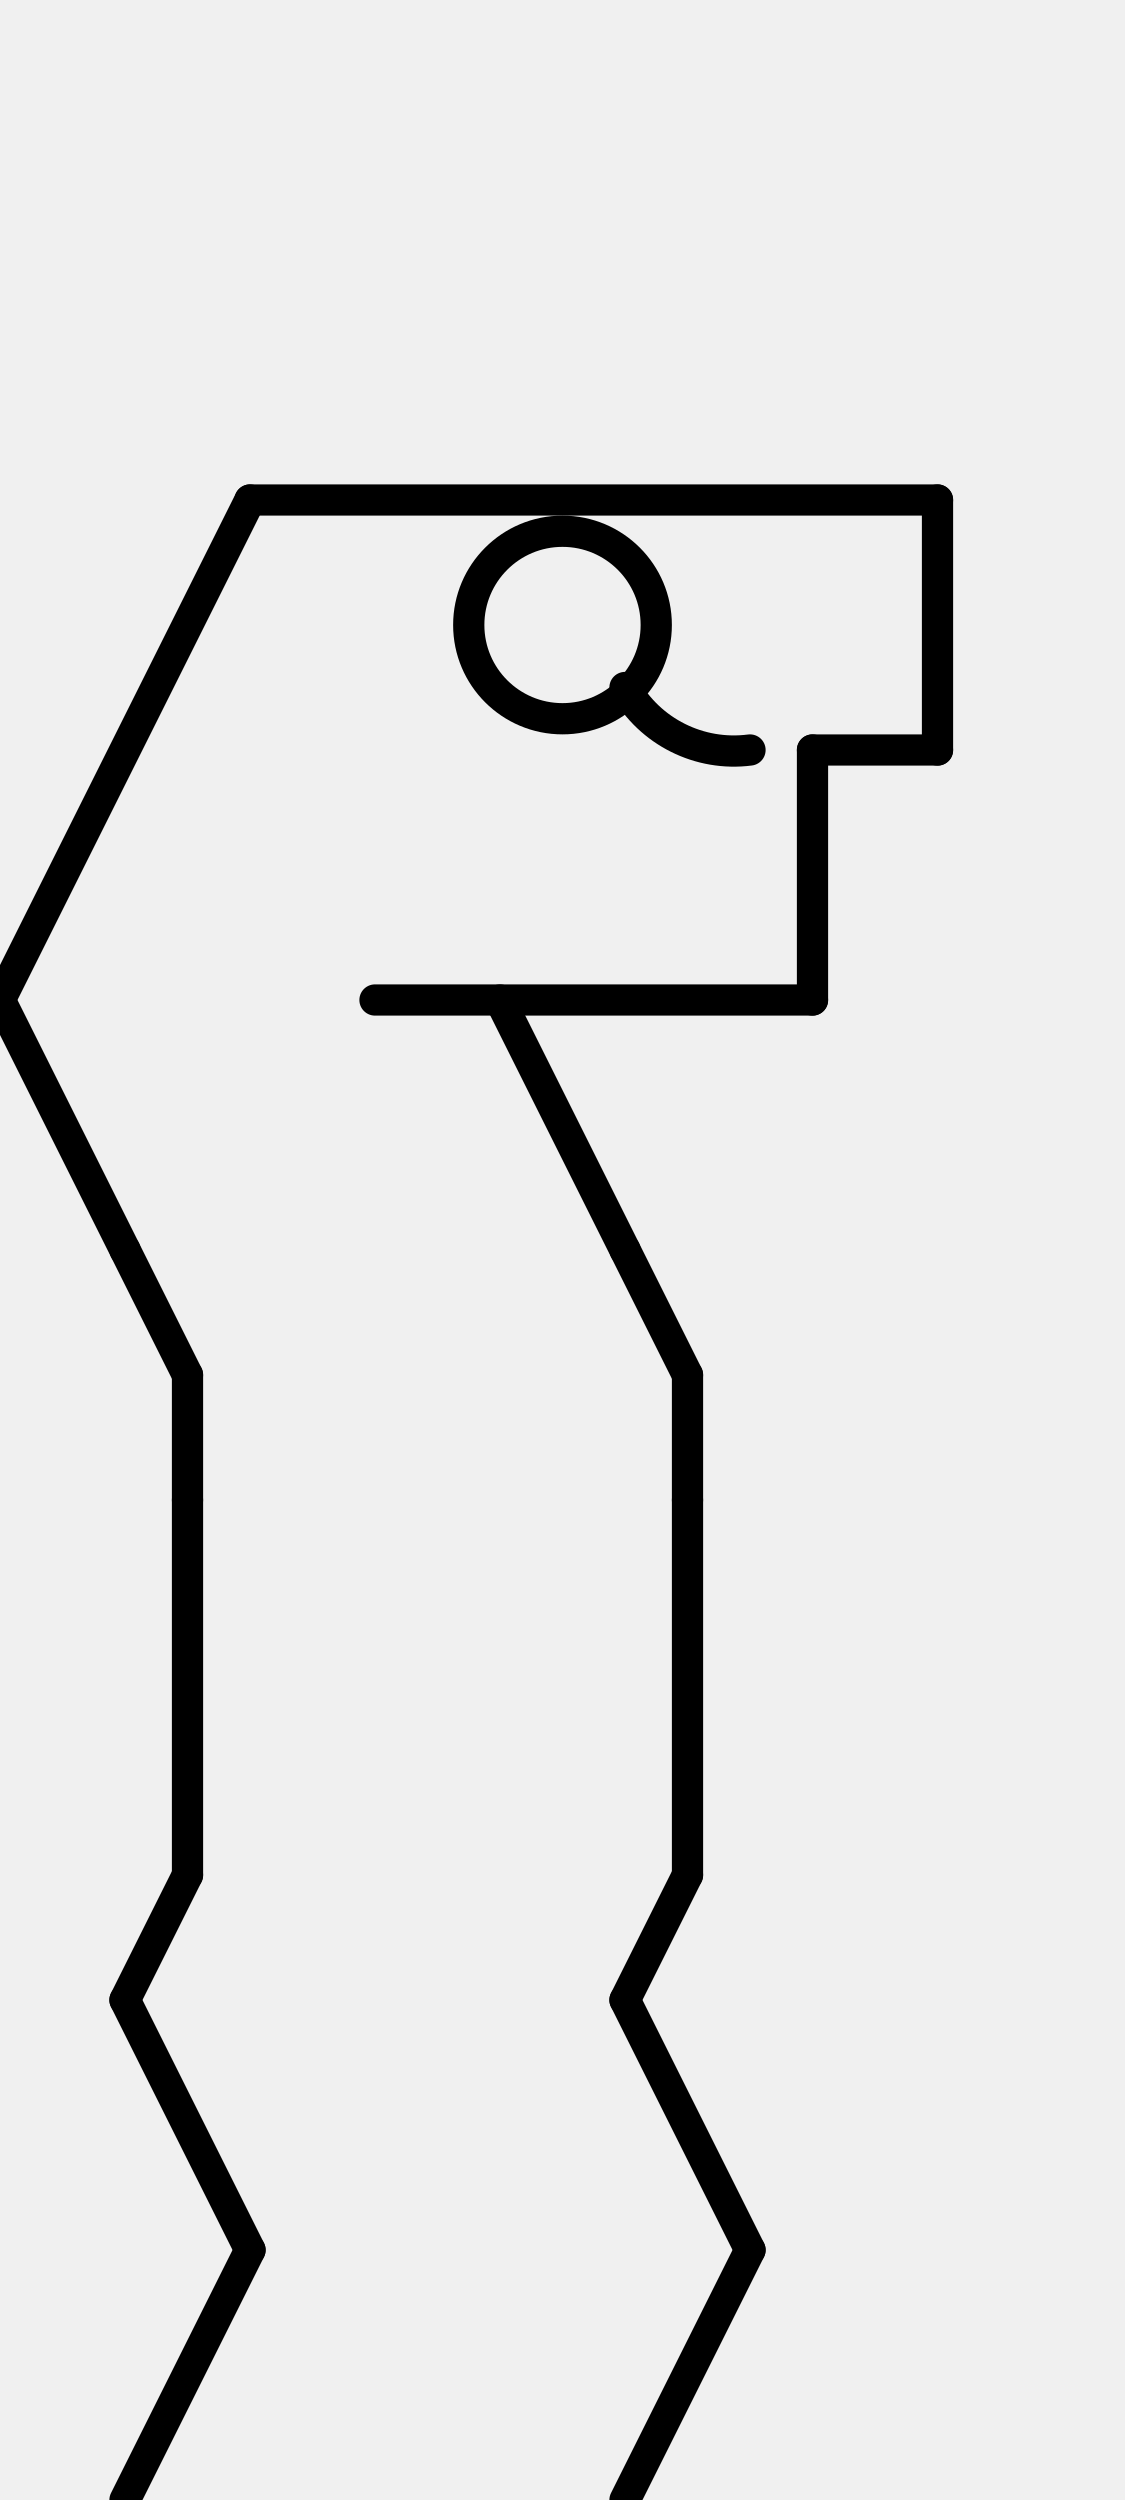
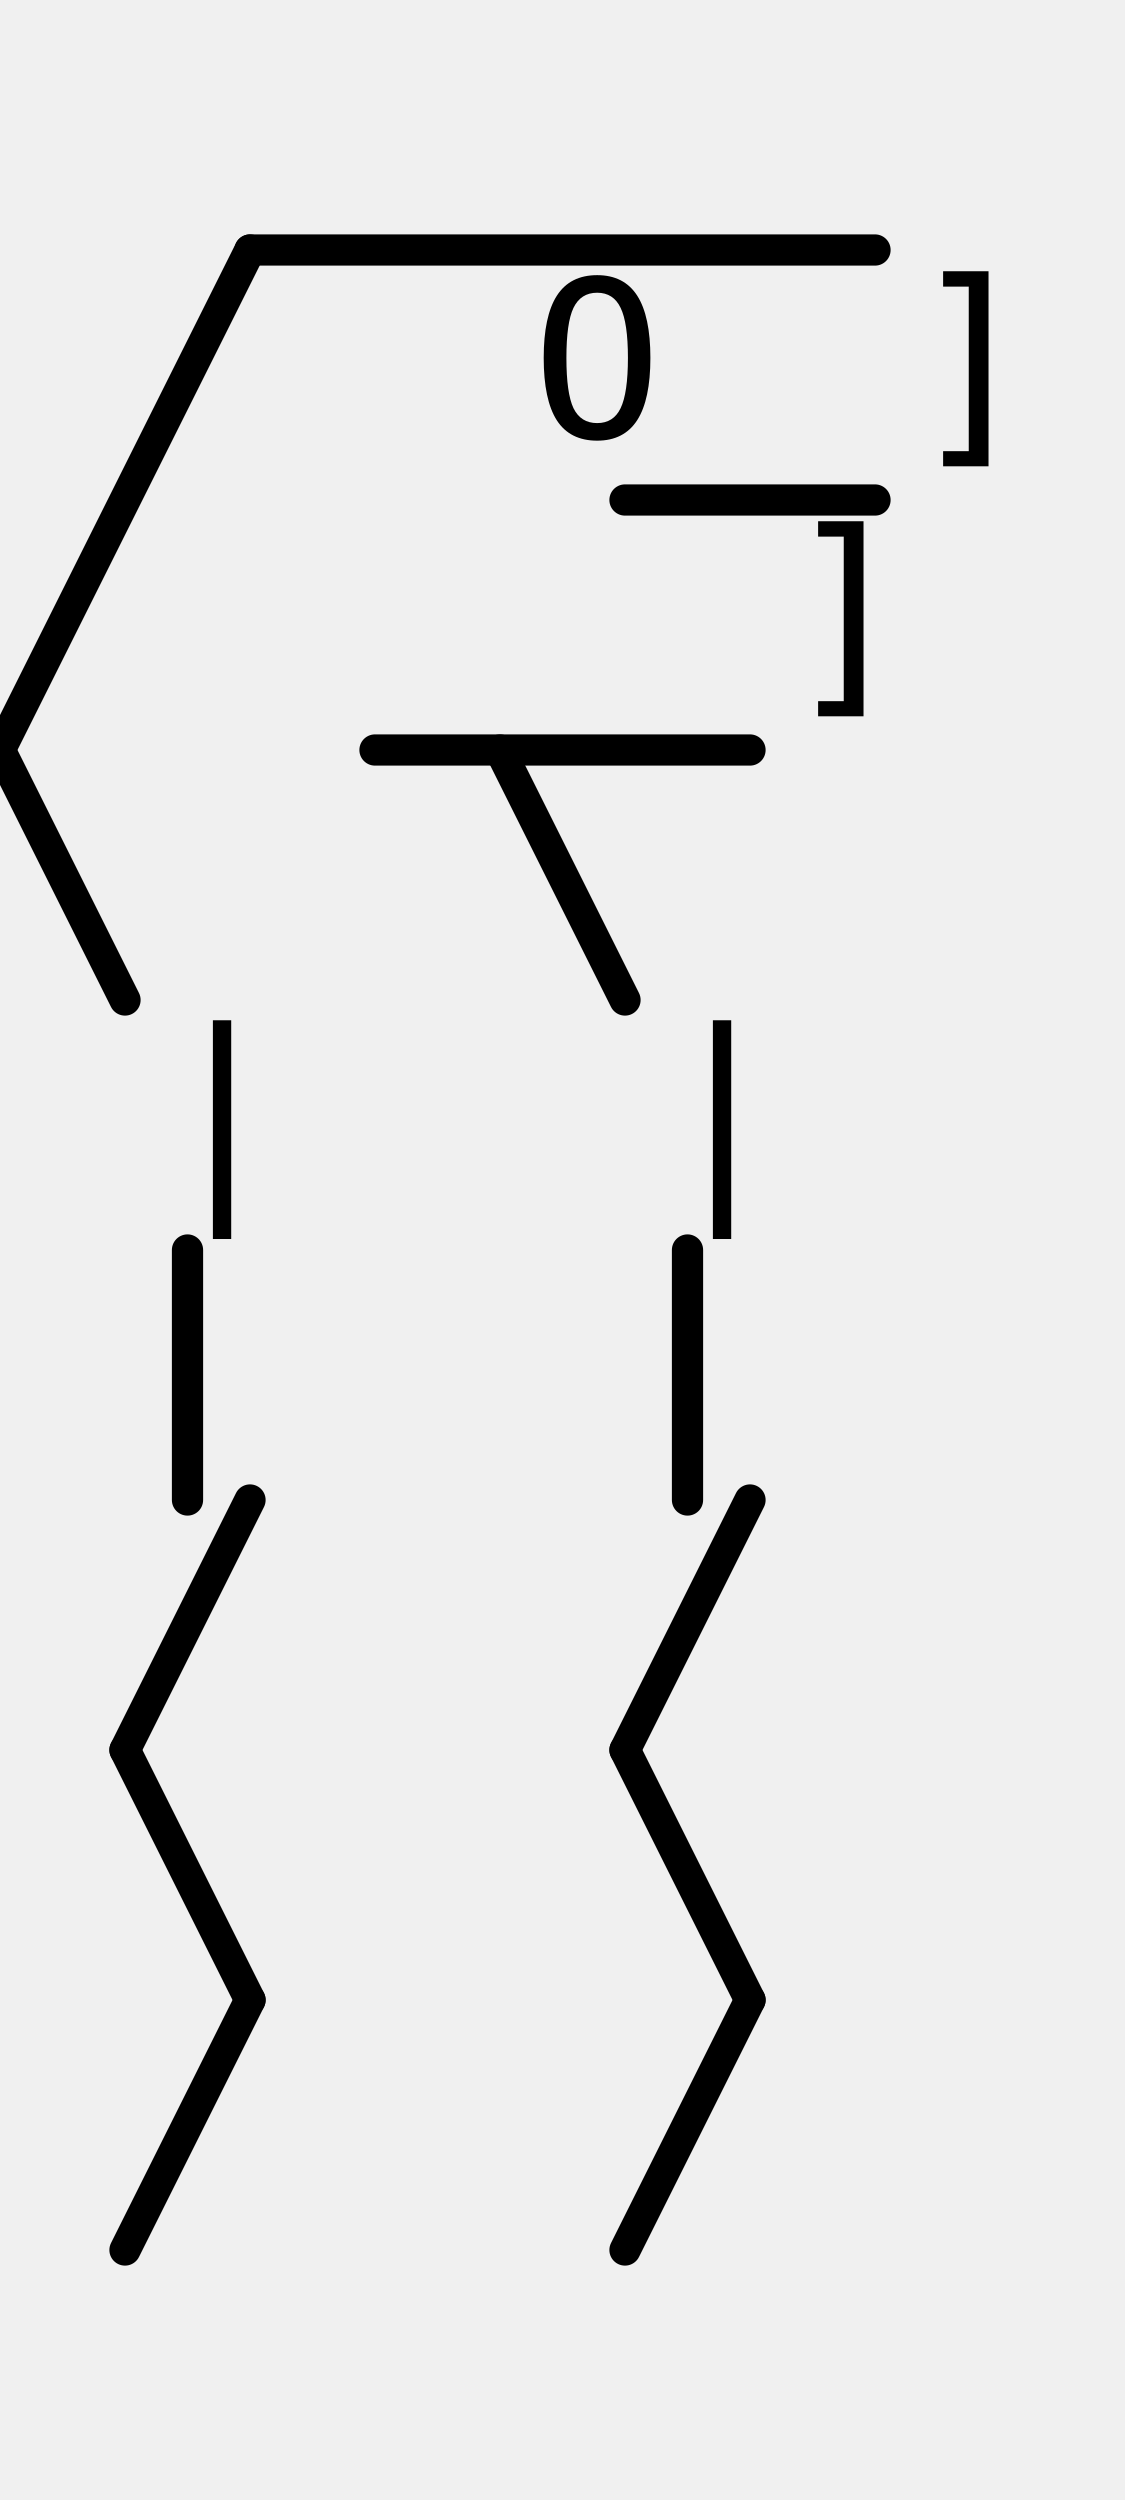
- <svg xmlns="http://www.w3.org/2000/svg" class="kroki-output kroki-output-ascii-snake bob" height="10rem" font-family="arial" font-size="14" viewBox="0 0 72 160">
+ <svg xmlns="http://www.w3.org/2000/svg" width="72" height="160" class="svgbob">
+   <style>.svgbob line, .svgbob path, .svgbob circle, .svgbob rect, .svgbob polygon {
+   stroke: black;
+   stroke-width: 2;
+   stroke-opacity: 1;
+   fill-opacity: 1;
+   stroke-linecap: round;
+   stroke-linejoin: miter;
+ }
+ 
+ .svgbob text {
+   white-space: pre;
+   fill: black;
+   font-family: Iosevka Fixed, monospace;
+   font-size: 14px;
+ }
+ 
+ .svgbob rect.backdrop {
+   stroke: none;
+   fill: transparent;
+ }
+ 
+ .svgbob .broken {
+   stroke-dasharray: 8;
+ }
+ 
+ .svgbob .filled {
+   fill: black;
+ }
+ 
+ .svgbob .bg_filled {
+   fill: transparent;
+   stroke-width: 1;
+ }
+ 
+ .svgbob .nofill {
+   fill: transparent;
+ }
+ 
+ .svgbob .end_marked_arrow {
+   marker-end: url(#arrow);
+ }
+ 
+ .svgbob .start_marked_arrow {
+   marker-start: url(#arrow);
+ }
+ 
+ .svgbob .end_marked_diamond {
+   marker-end: url(#diamond);
+ }
+ 
+ .svgbob .start_marked_diamond {
+   marker-start: url(#diamond);
+ }
+ 
+ .svgbob .end_marked_circle {
+   marker-end: url(#circle);
+ }
+ 
+ .svgbob .start_marked_circle {
+   marker-start: url(#circle);
+ }
+ 
+ .svgbob .end_marked_open_circle {
+   marker-end: url(#open_circle);
+ }
+ 
+ .svgbob .start_marked_open_circle {
+   marker-start: url(#open_circle);
+ }
+ 
+ .svgbob .end_marked_big_open_circle {
+   marker-end: url(#big_open_circle);
+ }
+ 
+ .svgbob .start_marked_big_open_circle {
+   marker-start: url(#big_open_circle);
+ }
+ 
+ </style>
  <defs>
-     <marker id="triangle" markerHeight="8" markerWidth="8" orient="auto" refX="4" refY="2" viewBox="0 0 8 4">
-       <polygon class="fg_fill" points="0,0 0,4 8,2 0,0" />
+     <marker id="arrow" viewBox="-2 -2 8 8" refX="4" refY="2" markerWidth="7" markerHeight="7" orient="auto-start-reverse">
+       <polygon points="0,0 0,4 4,2 0,0" />
    </marker>
-     <marker id="clear_triangle" markerHeight="10" markerWidth="10" orient="auto" refX="1" refY="7" viewBox="0 0 20 14">
-       <polygon class="bg_fill fg_stroke" points="2,2 2,12 18,7 2,2" />
+     <marker id="diamond" viewBox="-2 -2 8 8" refX="4" refY="2" markerWidth="7" markerHeight="7" orient="auto-start-reverse">
+       <polygon points="0,2 2,0 4,2 2,4 0,2" />
    </marker>
-     <marker id="circle" markerHeight="5" markerWidth="5" orient="auto" refX="10" refY="10" viewBox="0 0 20 20">
-       <circle class="fg_fill" cx="10" cy="10" r="8" />
+     <marker id="circle" viewBox="0 0 8 8" refX="4" refY="4" markerWidth="7" markerHeight="7" orient="auto-start-reverse">
+       <circle cx="4" cy="4" r="2" class="filled" />
    </marker>
-     <marker id="square" markerHeight="5" markerWidth="5" orient="auto" refX="10" refY="10" viewBox="0 0 20 20">
-       <rect class="fg_fill" height="20" width="20" x="0" y="0" />
+     <marker id="open_circle" viewBox="0 0 8 8" refX="4" refY="4" markerWidth="7" markerHeight="7" orient="auto-start-reverse">
+       <circle cx="4" cy="4" r="2" class="bg_filled" />
    </marker>
-     <marker id="open_circle" markerHeight="10" markerWidth="10" orient="auto" refX="10" refY="10" viewBox="0 0 20 20">
-       <circle class="bg_fill fg_stroke" cx="10" cy="10" r="4" />
-     </marker>
-     <marker id="big_open_circle" markerHeight="20" markerWidth="20" orient="auto" refX="20" refY="20" viewBox="0 0 40 40">
-       <circle class="bg_fill fg_stroke" cx="20" cy="20" r="6" />
+     <marker id="big_open_circle" viewBox="0 0 8 8" refX="4" refY="4" markerWidth="7" markerHeight="7" orient="auto-start-reverse">
+       <circle cx="4" cy="4" r="3" class="bg_filled" />
    </marker>
  </defs>
-   <style type="text/css">
- 
-                     .kroki-output-ascii-snake rect.backdrop {
-                         fill: white;
-                     }
- 
-                     .kroki-output-ascii-snake .fg_fill {
-                         fill: black;
-                     }
- 
- 
-                     .kroki-output-ascii-snake .bg_fill {
-                         fill: white;
-                     }
- 
-                     .kroki-output-ascii-snake .fg_stroke {
-                         stroke: black;
-                         stroke-width: 2;
-                     }
- 
-                     .kroki-output-ascii-snake .no_fill {
-                         fill: none;
-                     }
- 
-                     .kroki-output-ascii-snake .dashed {
-                         stroke-dasharray: 5;
-                     }
- 
-                     .kroki-output-ascii-snake text {
-                         fill: black;
-                     }
- 
-                     .kroki-output-ascii-snake line, .kroki-output-ascii-snake path {
-                         stroke-linecap: round;
-                         stroke-linejoin: miter;
-                         stroke-opacity: 1;
-                         fill-opacity: 1;
-                     }
-                 </style>
+   <rect class="backdrop" x="0" y="0" width="72" height="160" />
+   <text x="34" y="28">O</text>
+   <line x1="40" y1="32" x2="56" y2="32" class="solid" />
+   <text x="58" y="28">]</text>
+   <text x="50" y="44">]</text>
+   <text x="10" y="76">|</text>
+   <text x="42" y="76">|</text>
+   <line x1="12" y1="80" x2="12" y2="96" class="solid" />
+   <line x1="44" y1="80" x2="44" y2="96" class="solid" />
  <g>
-     <line class="fg_stroke" x1="0" x2="8" y1="64" y2="80" />
-     <line class="fg_stroke" x1="0" x2="16" y1="64" y2="32" />
-     <line class="fg_stroke" x1="12" x2="8" y1="88" y2="80" />
-     <line class="fg_stroke" x1="12" x2="12" y1="96" y2="88" />
-     <line class="fg_stroke" x1="12" x2="12" y1="96" y2="120" />
-     <line class="fg_stroke" x1="16" x2="60" y1="32" y2="32" />
-     <line class="fg_stroke" x1="60" x2="60" y1="32" y2="48" />
-     <line class="fg_stroke" x1="60" x2="52" y1="48" y2="48" />
+     <line x1="16" y1="16" x2="56" y2="16" class="solid" />
+     <line x1="16" y1="16" x2="0" y2="48" class="solid" />
+     <line x1="0" y1="48" x2="8" y2="64" class="solid" />
  </g>
  <g>
-     <line class="fg_stroke" x1="8" x2="12" y1="128" y2="120" />
-     <line class="fg_stroke" x1="8" x2="16" y1="128" y2="144" />
-     <line class="fg_stroke" x1="8" x2="16" y1="160" y2="144" />
+     <line x1="24" y1="48" x2="48" y2="48" class="solid" />
+     <line x1="32" y1="48" x2="40" y2="64" class="solid" />
  </g>
  <g>
-     <line class="fg_stroke" x1="24" x2="52" y1="64" y2="64" />
-     <line class="fg_stroke" x1="52" x2="52" y1="48" y2="64" />
+     <line x1="16" y1="96" x2="8" y2="112" class="solid" />
+     <line x1="8" y1="112" x2="16" y2="128" class="solid" />
+     <line x1="16" y1="128" x2="8" y2="144" class="solid" />
  </g>
  <g>
-     <line class="fg_stroke" x1="32" x2="40" y1="64" y2="80" />
-     <line class="fg_stroke" x1="44" x2="40" y1="88" y2="80" />
-     <line class="fg_stroke" x1="44" x2="44" y1="96" y2="88" />
-     <line class="fg_stroke" x1="44" x2="44" y1="96" y2="120" />
-   </g>
-   <g>
-     <line class="fg_stroke" x1="40" x2="44" y1="128" y2="120" />
-     <line class="fg_stroke" x1="40" x2="48" y1="128" y2="144" />
-     <line class="fg_stroke" x1="40" x2="48" y1="160" y2="144" />
-   </g>
-   <g>
-     <path class="fg_stroke no_fill" d="M 40 44 A 8 8 0 0 0 48 48" />
-   </g>
-   <g>
-     <circle class="fg_stroke no_fill" cx="36" cy="40" r="6" />
+     <line x1="48" y1="96" x2="40" y2="112" class="solid" />
+     <line x1="40" y1="112" x2="48" y2="128" class="solid" />
+     <line x1="48" y1="128" x2="40" y2="144" class="solid" />
  </g>
</svg>
